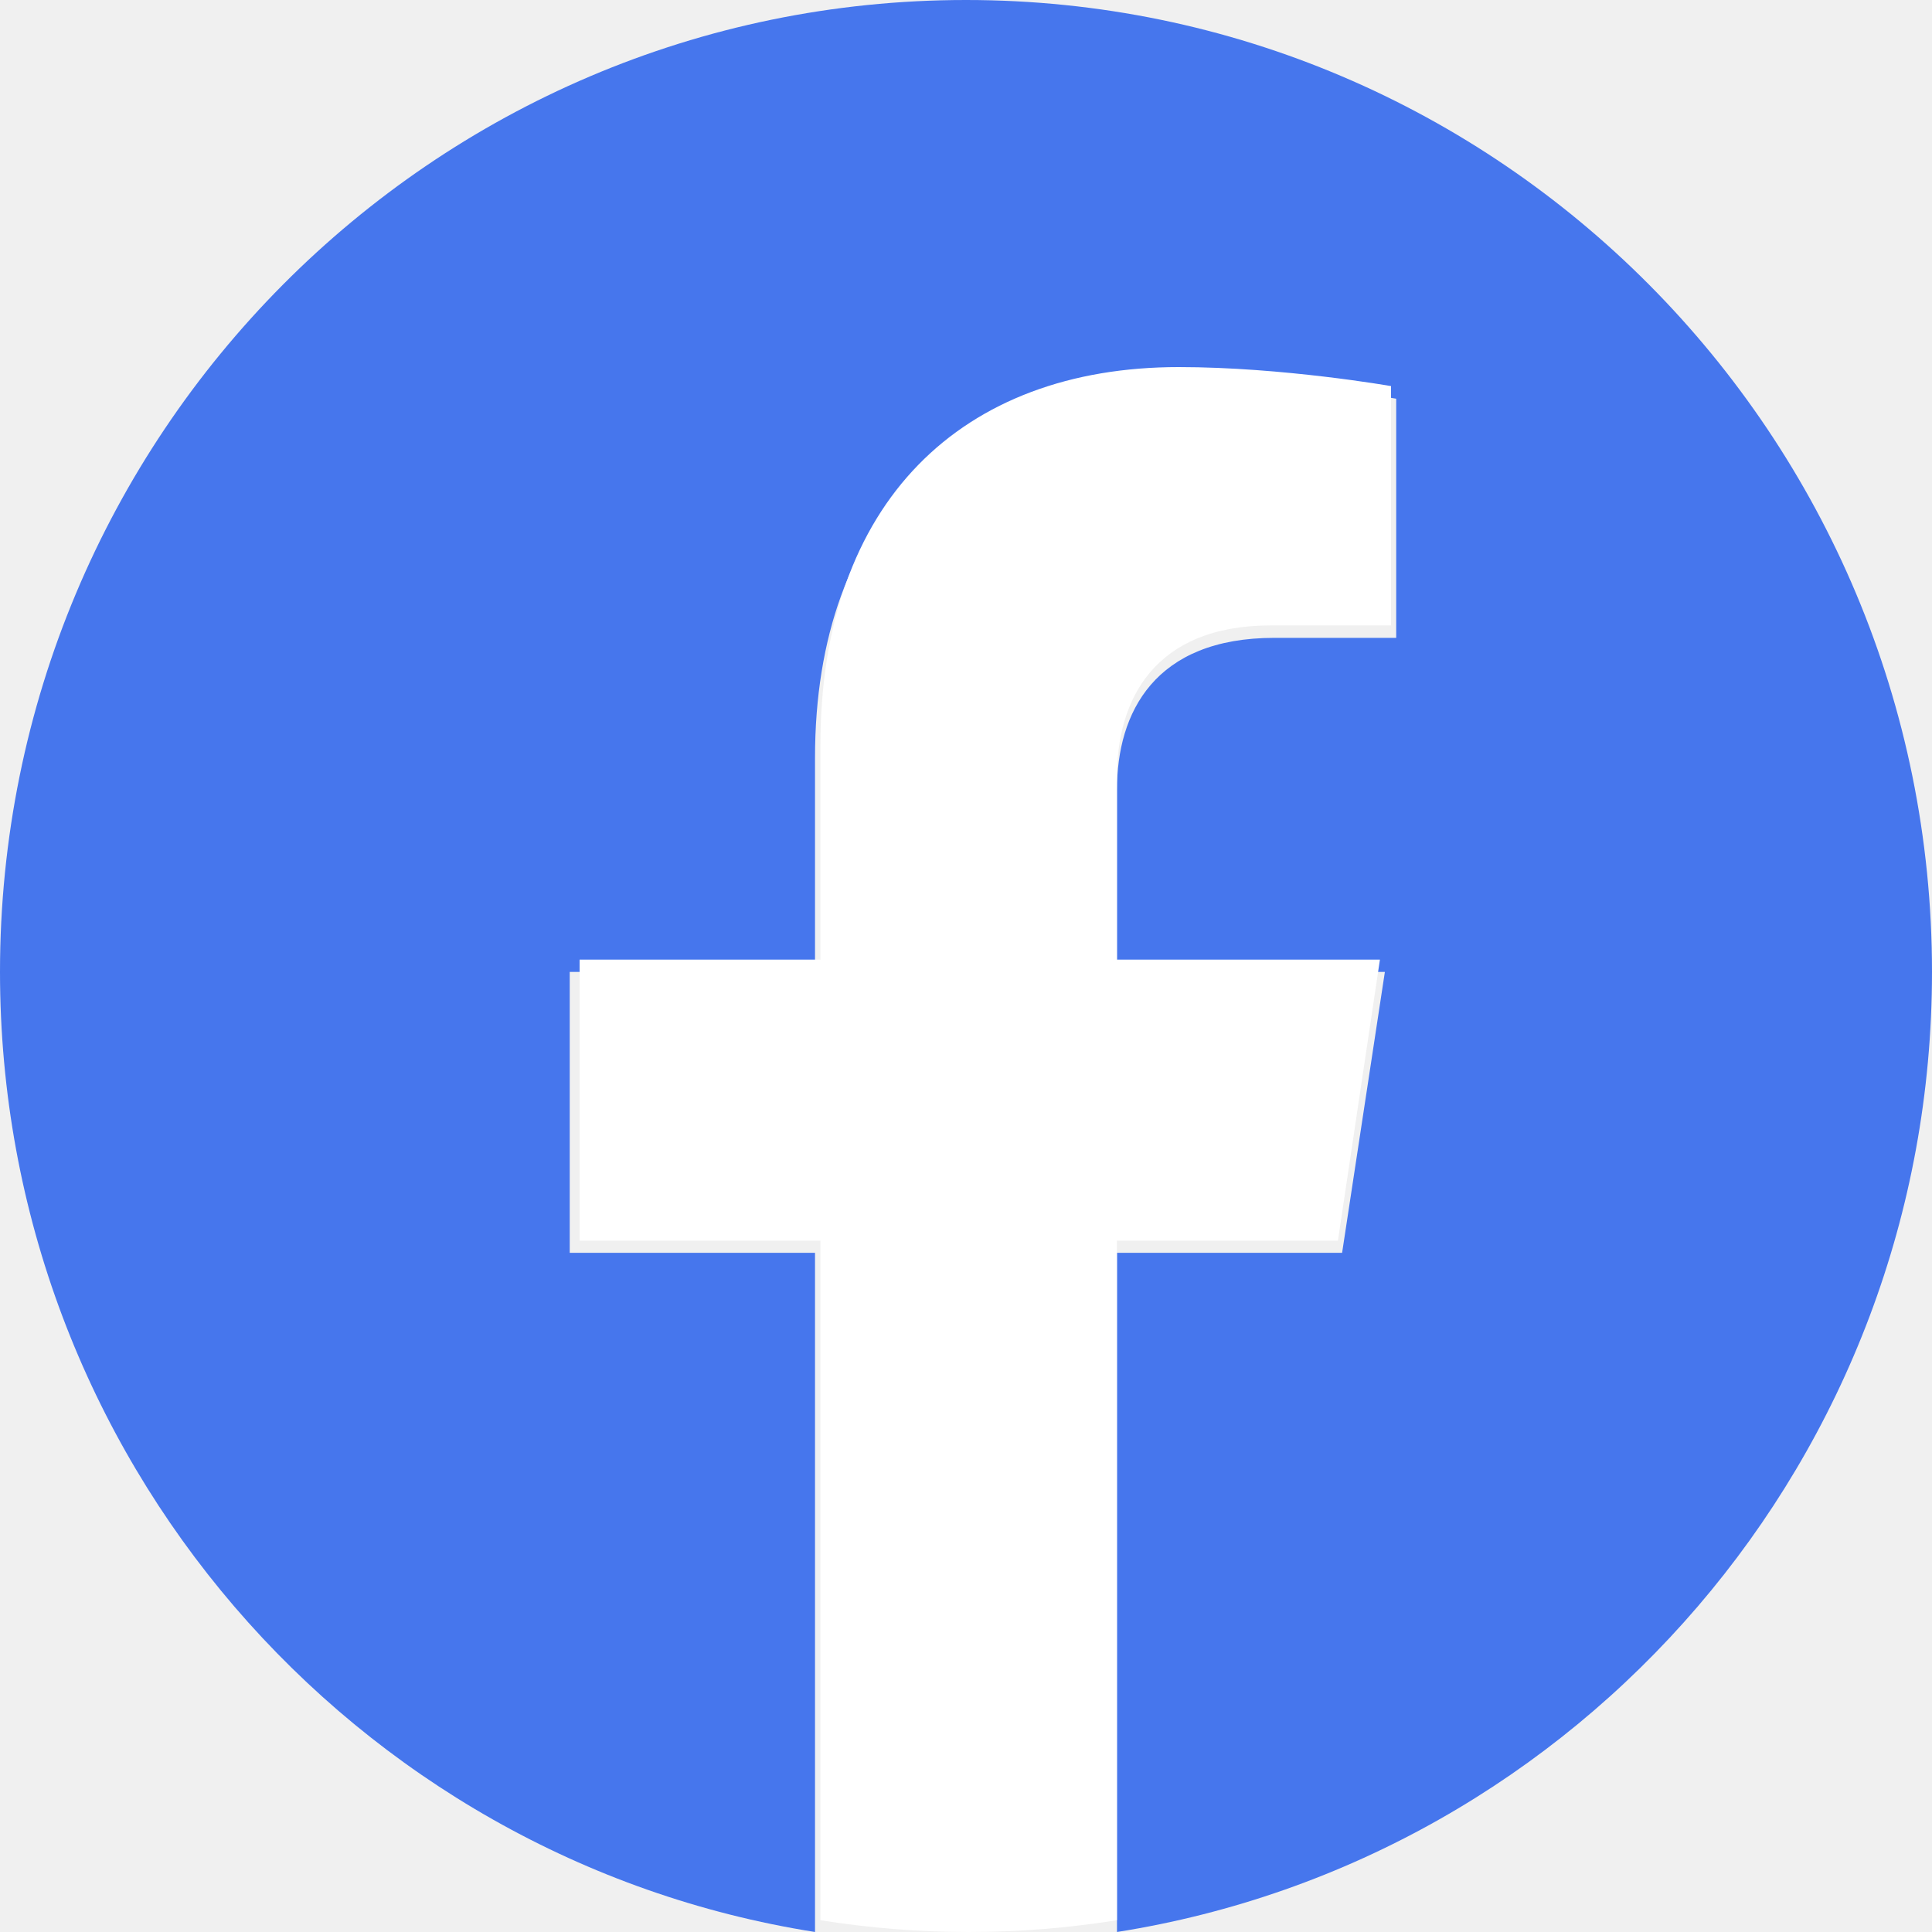
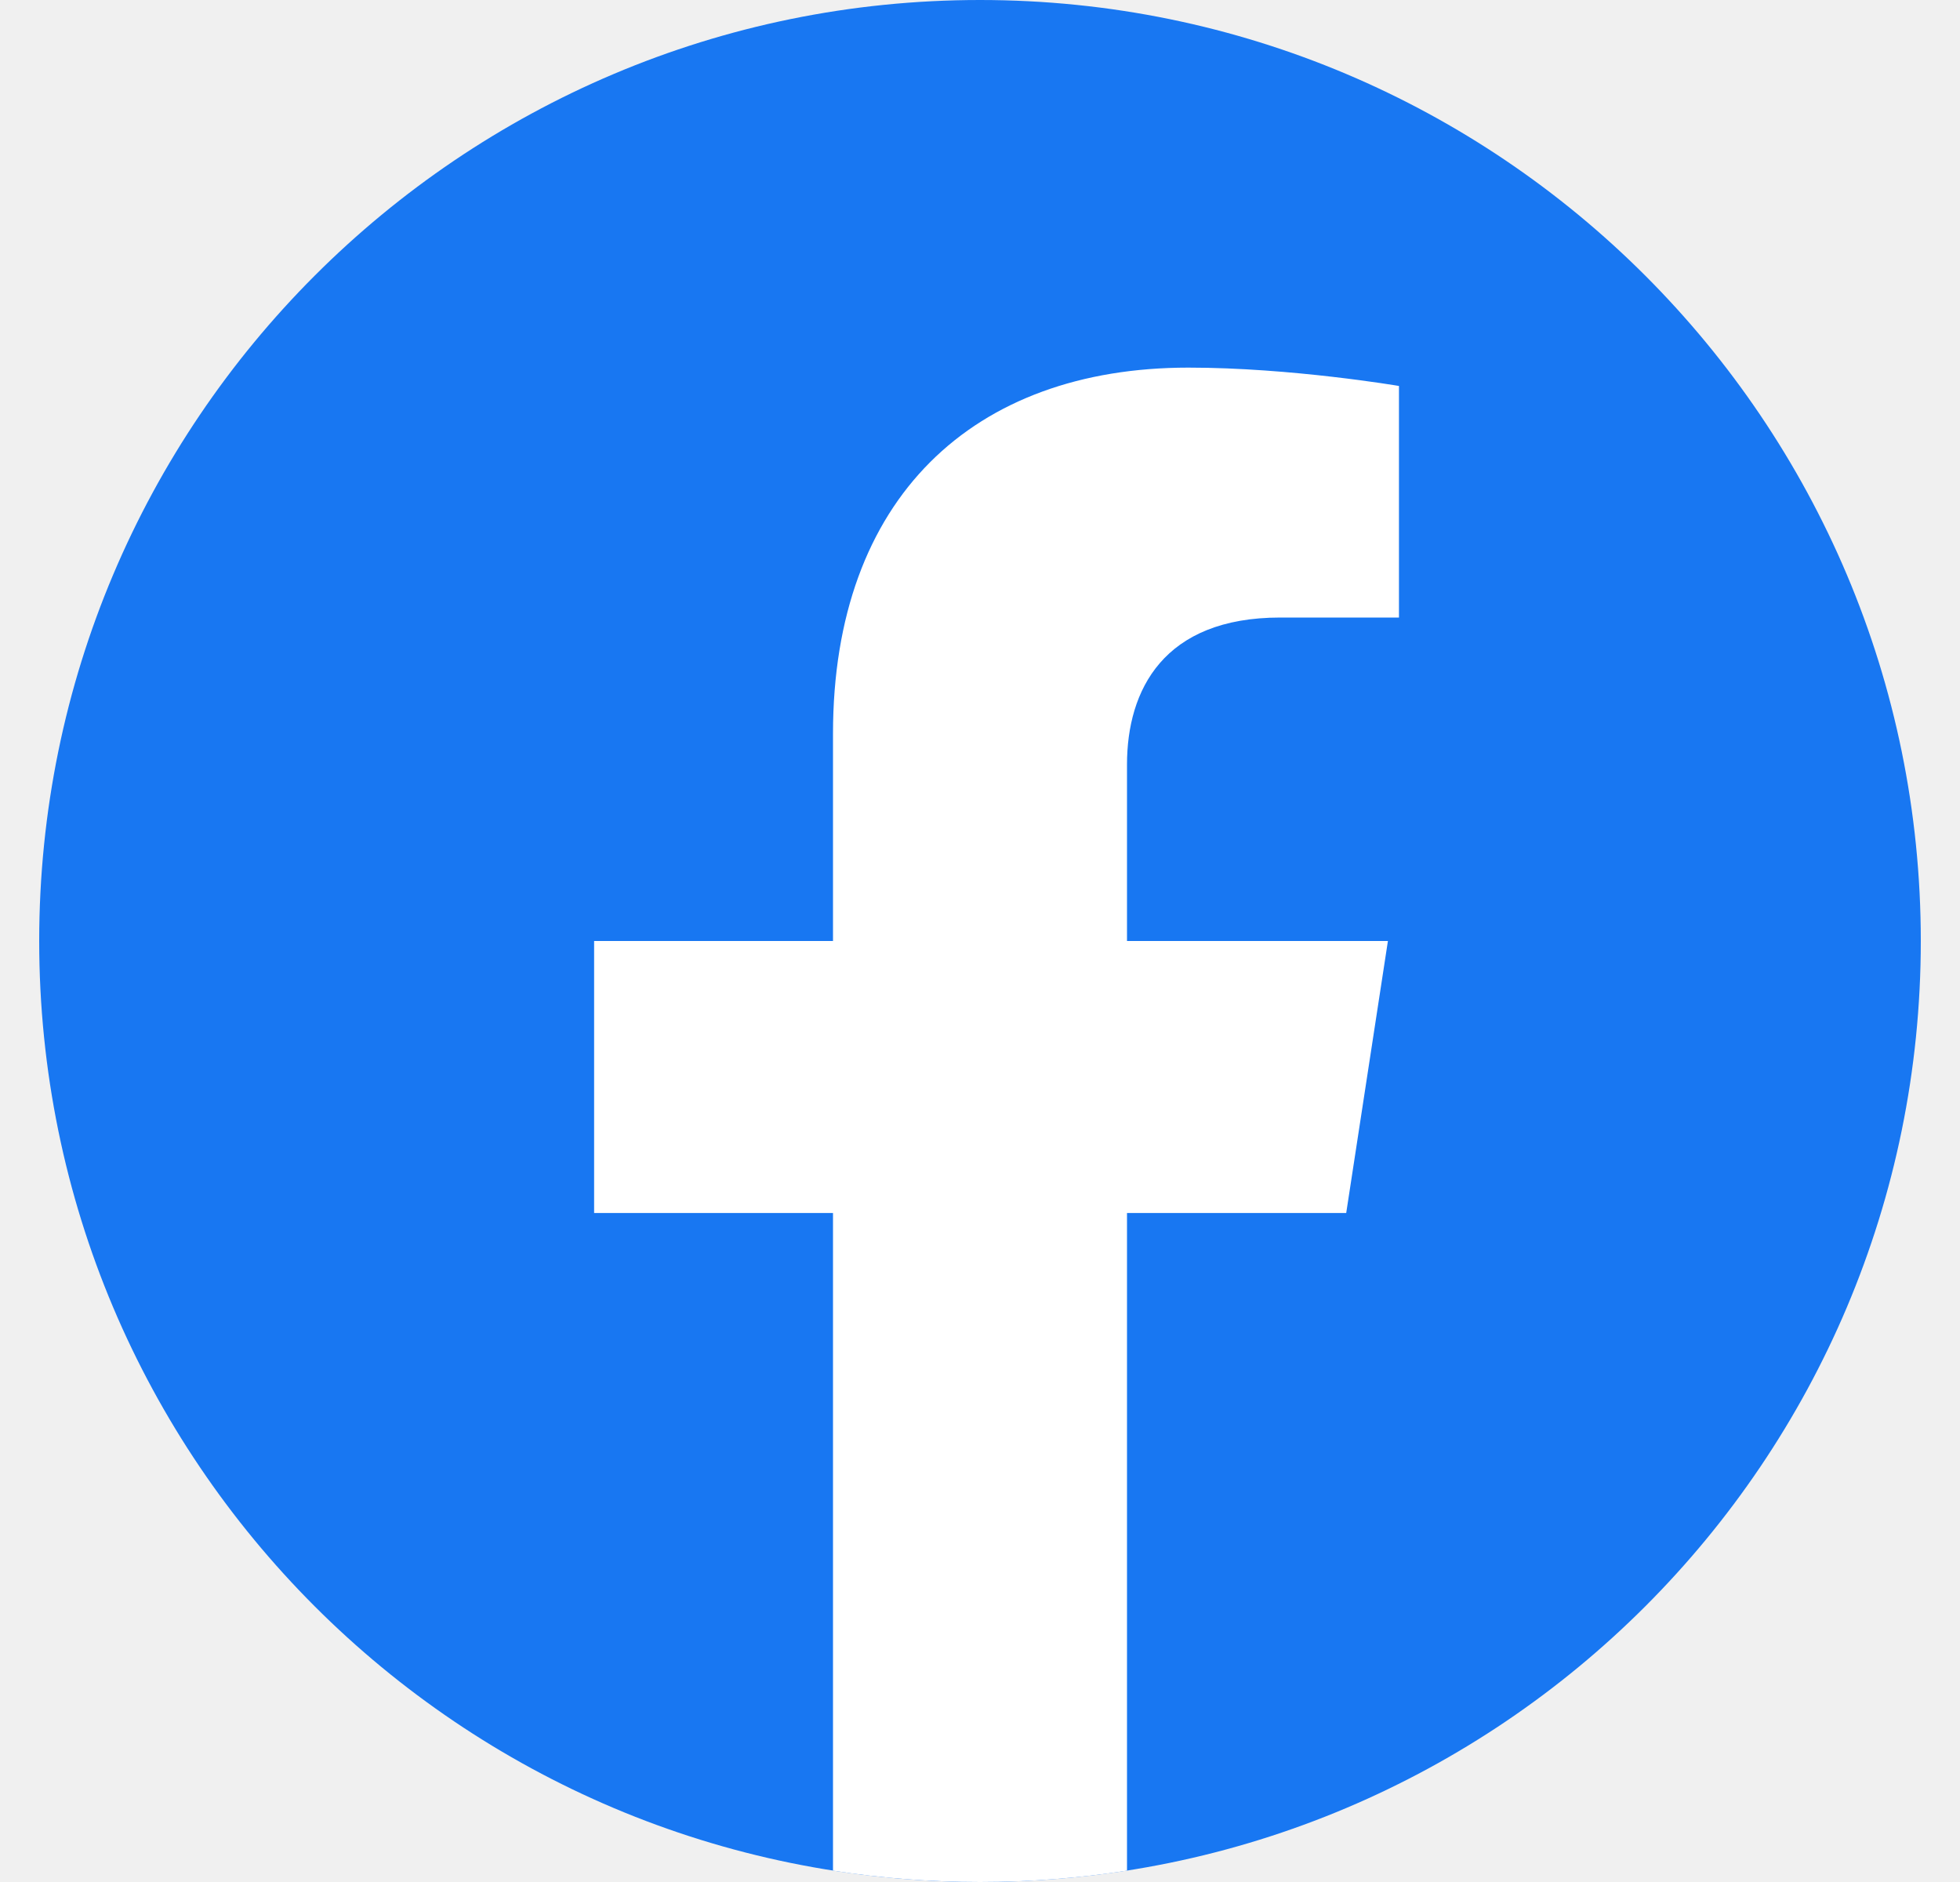
- <svg xmlns="http://www.w3.org/2000/svg" width="100" height="100" viewBox="0 0 100 100" fill="none">
-   <path d="M100 50.306C100 22.522 77.615 0 50 0C22.385 0 0 22.522 0 50.306C0 75.414 18.282 96.229 42.185 100V64.846H29.489V50.306H42.185V39.223C42.185 26.613 49.652 19.653 61.074 19.653C66.548 19.653 72.267 20.637 72.267 20.637V33.015H65.963C59.756 33.015 57.815 36.891 57.815 40.87V50.306H71.681L69.467 64.846H57.815V100C81.719 96.229 100 75.414 100 50.306Z" fill="#4676ED" />
-   <path d="M69.251 64.216L71.425 49.669H57.811V40.229C57.811 36.247 59.709 32.37 65.811 32.37H72V19.984C72 19.984 66.385 19 61.011 19C49.796 19 42.465 25.964 42.465 38.581V49.669H30V64.216H42.465V99.389C44.967 99.791 47.527 100 50.138 100C52.749 100 55.309 99.791 57.811 99.389V64.216H69.251Z" fill="white" />
+ <svg xmlns="http://www.w3.org/2000/svg" width="25" height="24" viewBox="0 0 25 24" fill="none">
+   <rect x="0.5" width="24" height="24" rx="12" fill="#1877F2" />
+   <path d="M17.171 15.469L17.703 12H14.375V9.75C14.375 8.801 14.839 7.875 16.33 7.875H17.844V4.922C17.844 4.922 16.47 4.688 15.158 4.688C12.416 4.688 10.625 6.349 10.625 9.356V12H7.578V15.469H10.625V23.855C11.237 23.951 11.863 24 12.5 24C13.137 24 13.763 23.951 14.375 23.855V15.469H17.171Z" fill="white" />
</svg>
